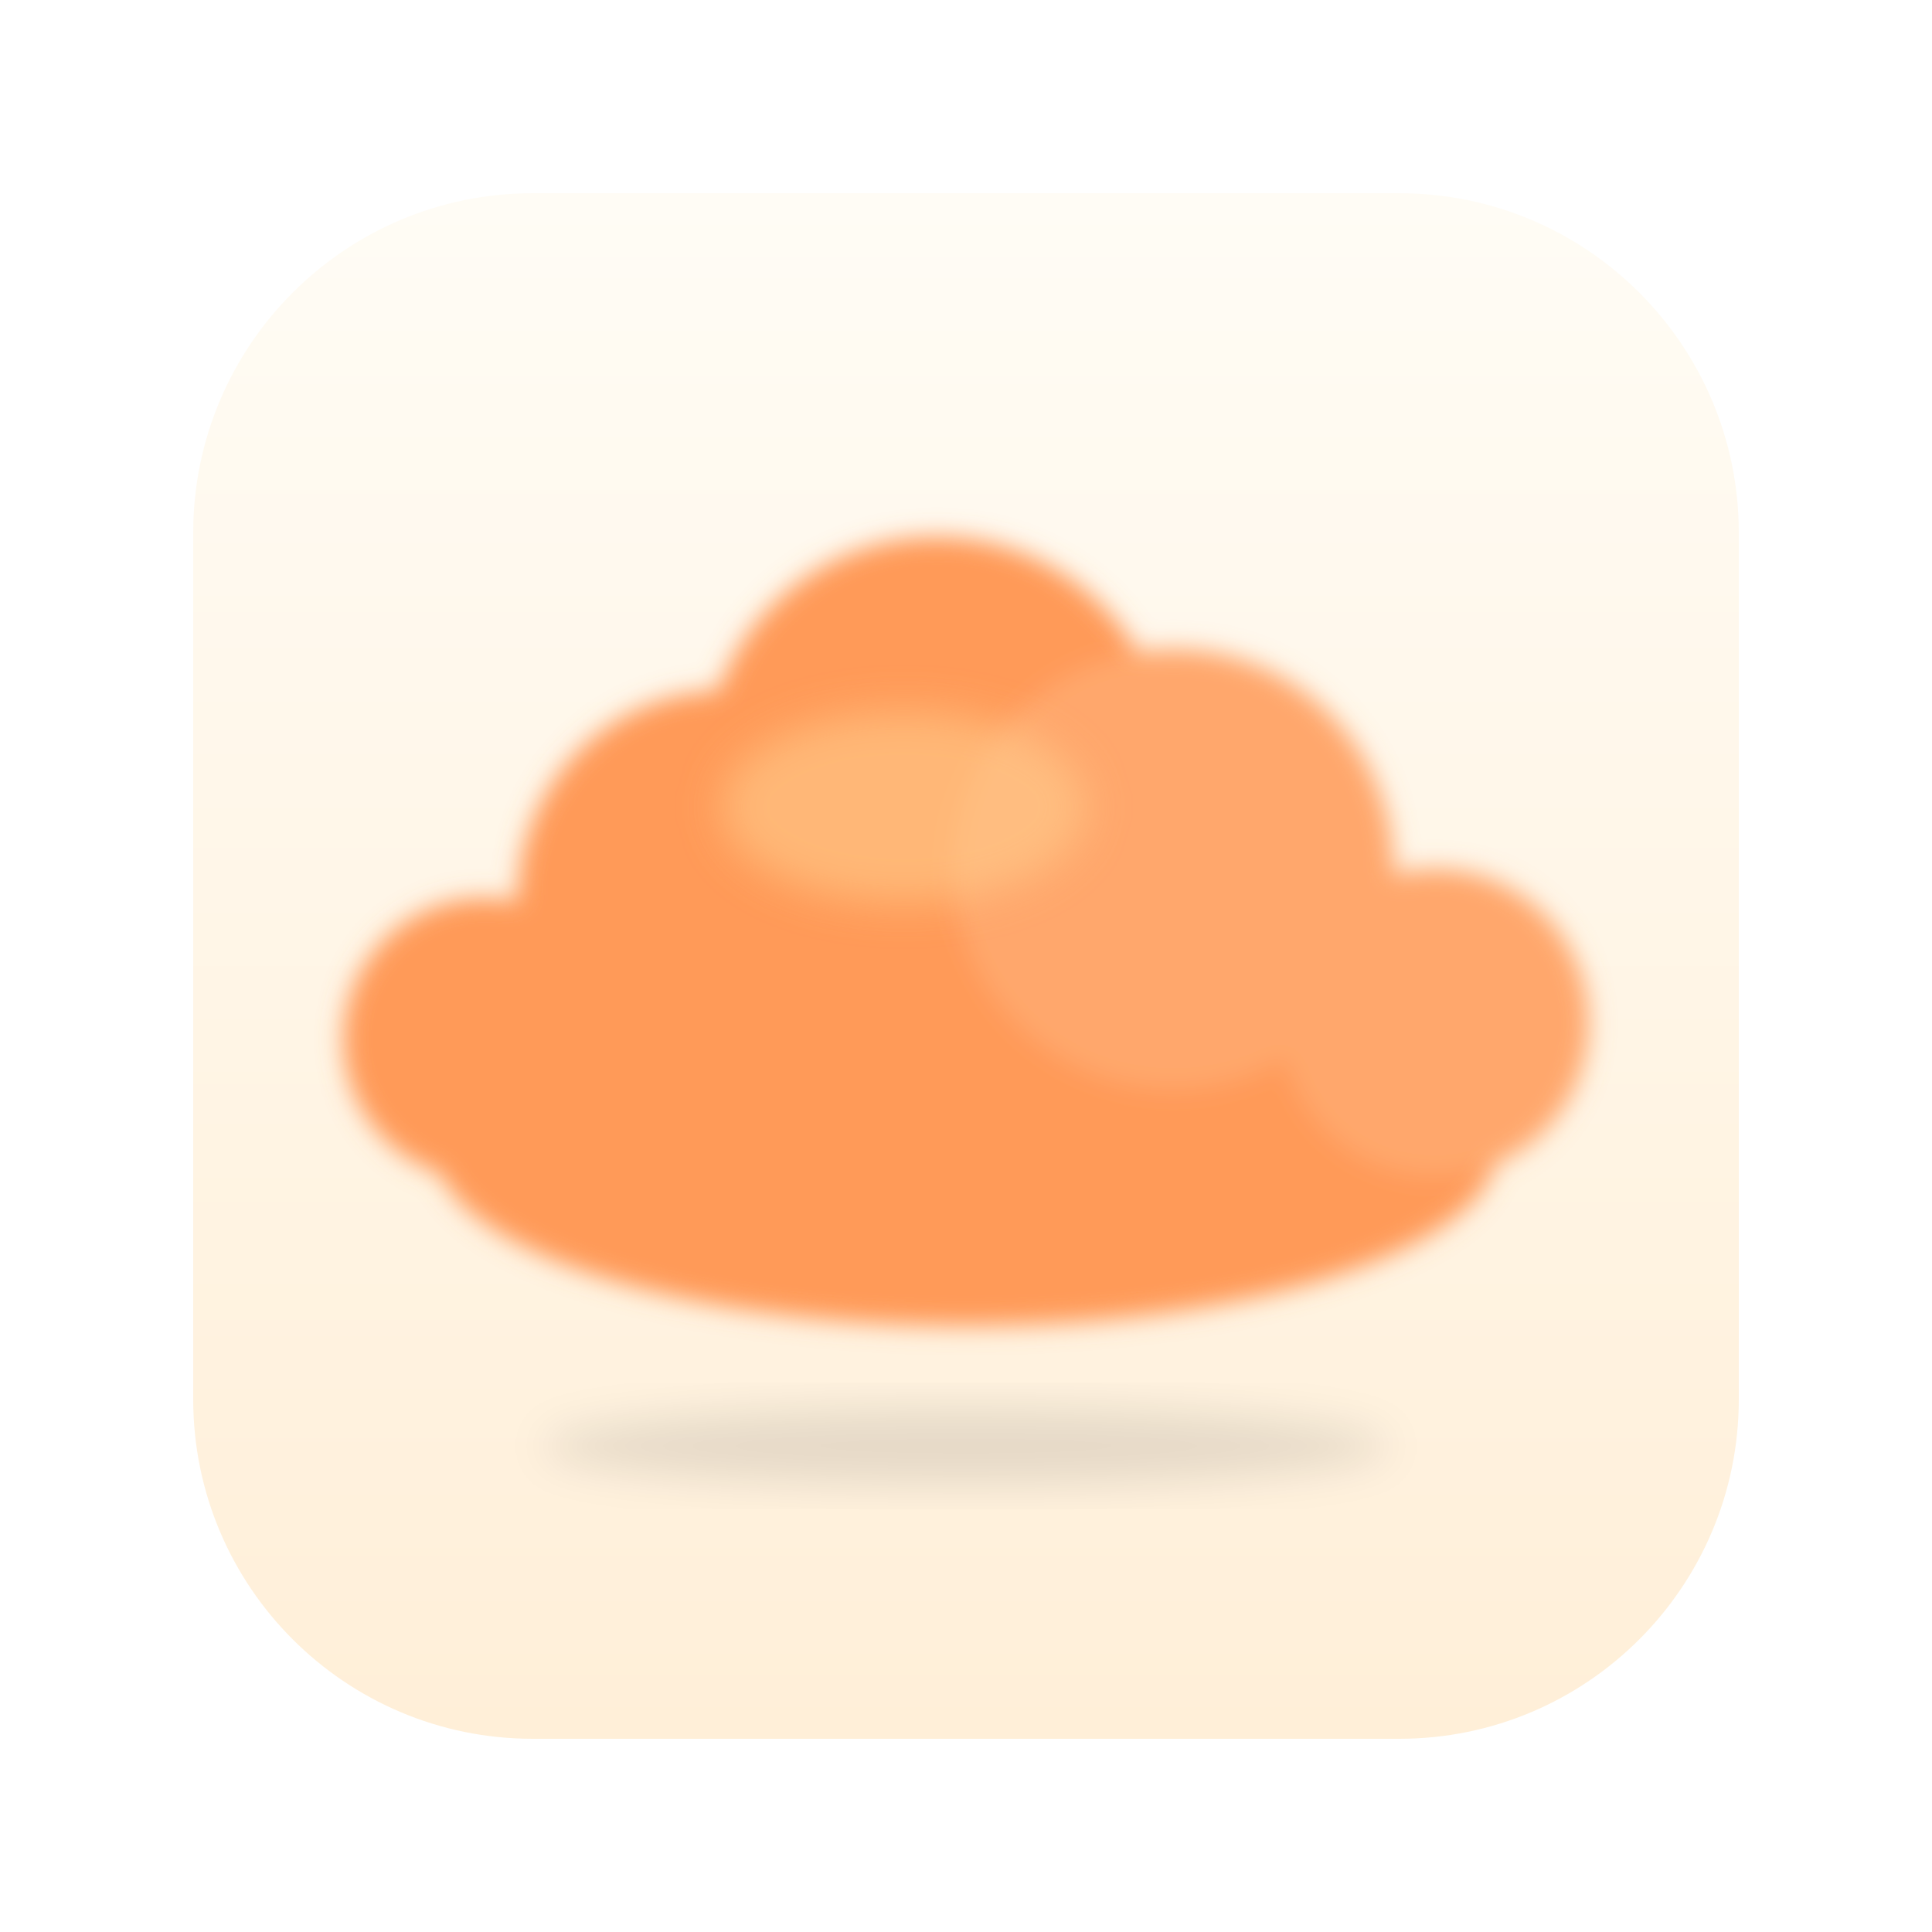
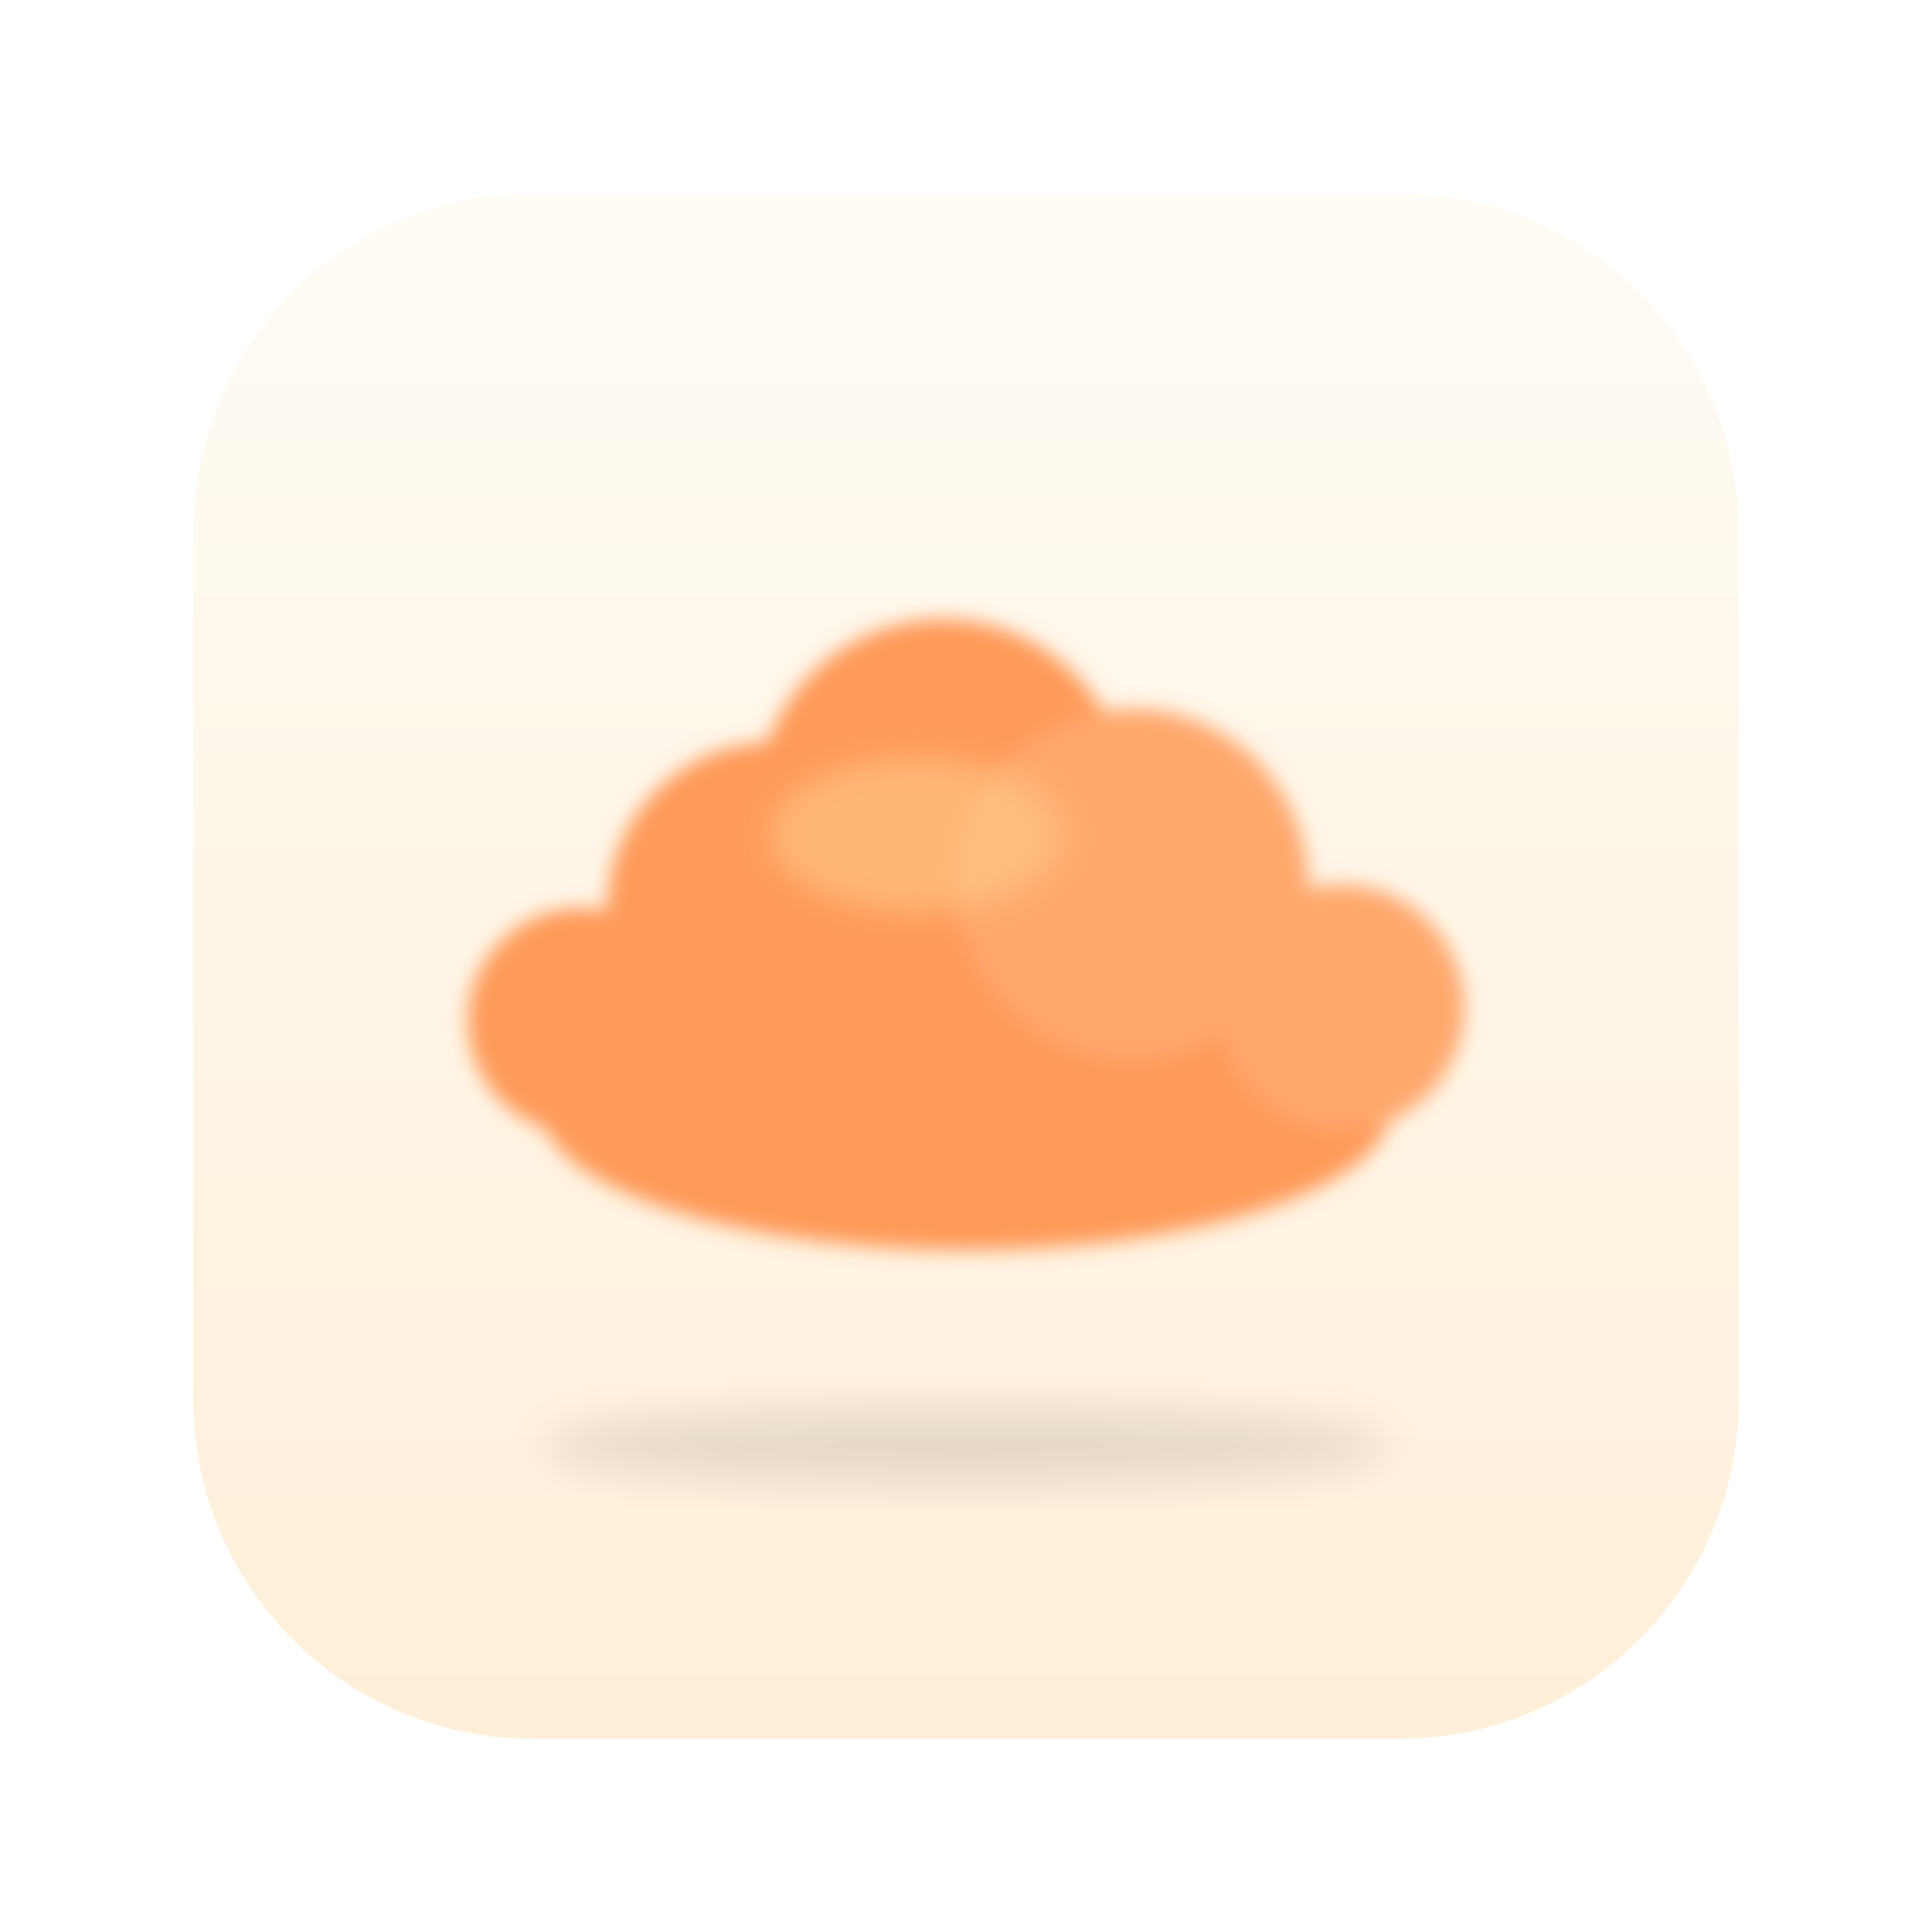
<svg xmlns="http://www.w3.org/2000/svg" width="1024" height="1024" viewBox="0 0 1024 1024" aria-label="CC Monitor Pet">
  <defs>
    <linearGradient id="bg" x1="0" y1="0" x2="0" y2="1">
      <stop offset="0%" stop-color="#FFFCF5" />
      <stop offset="100%" stop-color="#FFEFD8" />
    </linearGradient>
    <filter id="fCloud" x="-15%" y="-15%" width="130%" height="130%">
      <feGaussianBlur stdDeviation="3" />
    </filter>
    <filter id="fGlow" x="-60%" y="-60%" width="220%" height="220%">
      <feGaussianBlur stdDeviation="5" />
    </filter>
    <filter id="fShadow" x="-30%" y="-30%" width="160%" height="160%">
      <feGaussianBlur stdDeviation="14" />
    </filter>
    <clipPath id="squircle">
      <rect width="1024" height="1024" rx="225" ry="225" />
    </clipPath>
  </defs>
  <g transform="translate(102.4 102.4) scale(0.8)">
    <g clip-path="url(#squircle)">
      <rect width="1024" height="1024" fill="url(#bg)" />
      <ellipse cx="512" cy="830" rx="280" ry="26" fill="#000" opacity="0.10" filter="url(#fShadow)" />
-       <svg x="72" y="200" width="880" height="600" viewBox="20 30 320 200" preserveAspectRatio="xMidYMid meet">
+       <svg x="160" y="260" width="704" height="480" viewBox="20 30 320 200" preserveAspectRatio="xMidYMid meet">
        <g filter="url(#fCloud)">
          <ellipse cx="180" cy="178" rx="128" ry="43" fill="#FF9A59" />
          <circle cx="64" cy="152" r="34" fill="#FF9A59" />
          <circle cx="122" cy="118" r="50" fill="#FF9A59" />
          <circle cx="173" cy="87" r="56" fill="#FF9A59" />
          <circle cx="230" cy="111" r="53" fill="#FFA76C" />
          <circle cx="293" cy="148" r="37" fill="#FFA76C" />
        </g>
        <g filter="url(#fGlow)">
          <ellipse cx="165" cy="96" rx="44" ry="23" fill="#FFCF90" opacity="0.55" />
        </g>
      </svg>
    </g>
  </g>
</svg>
